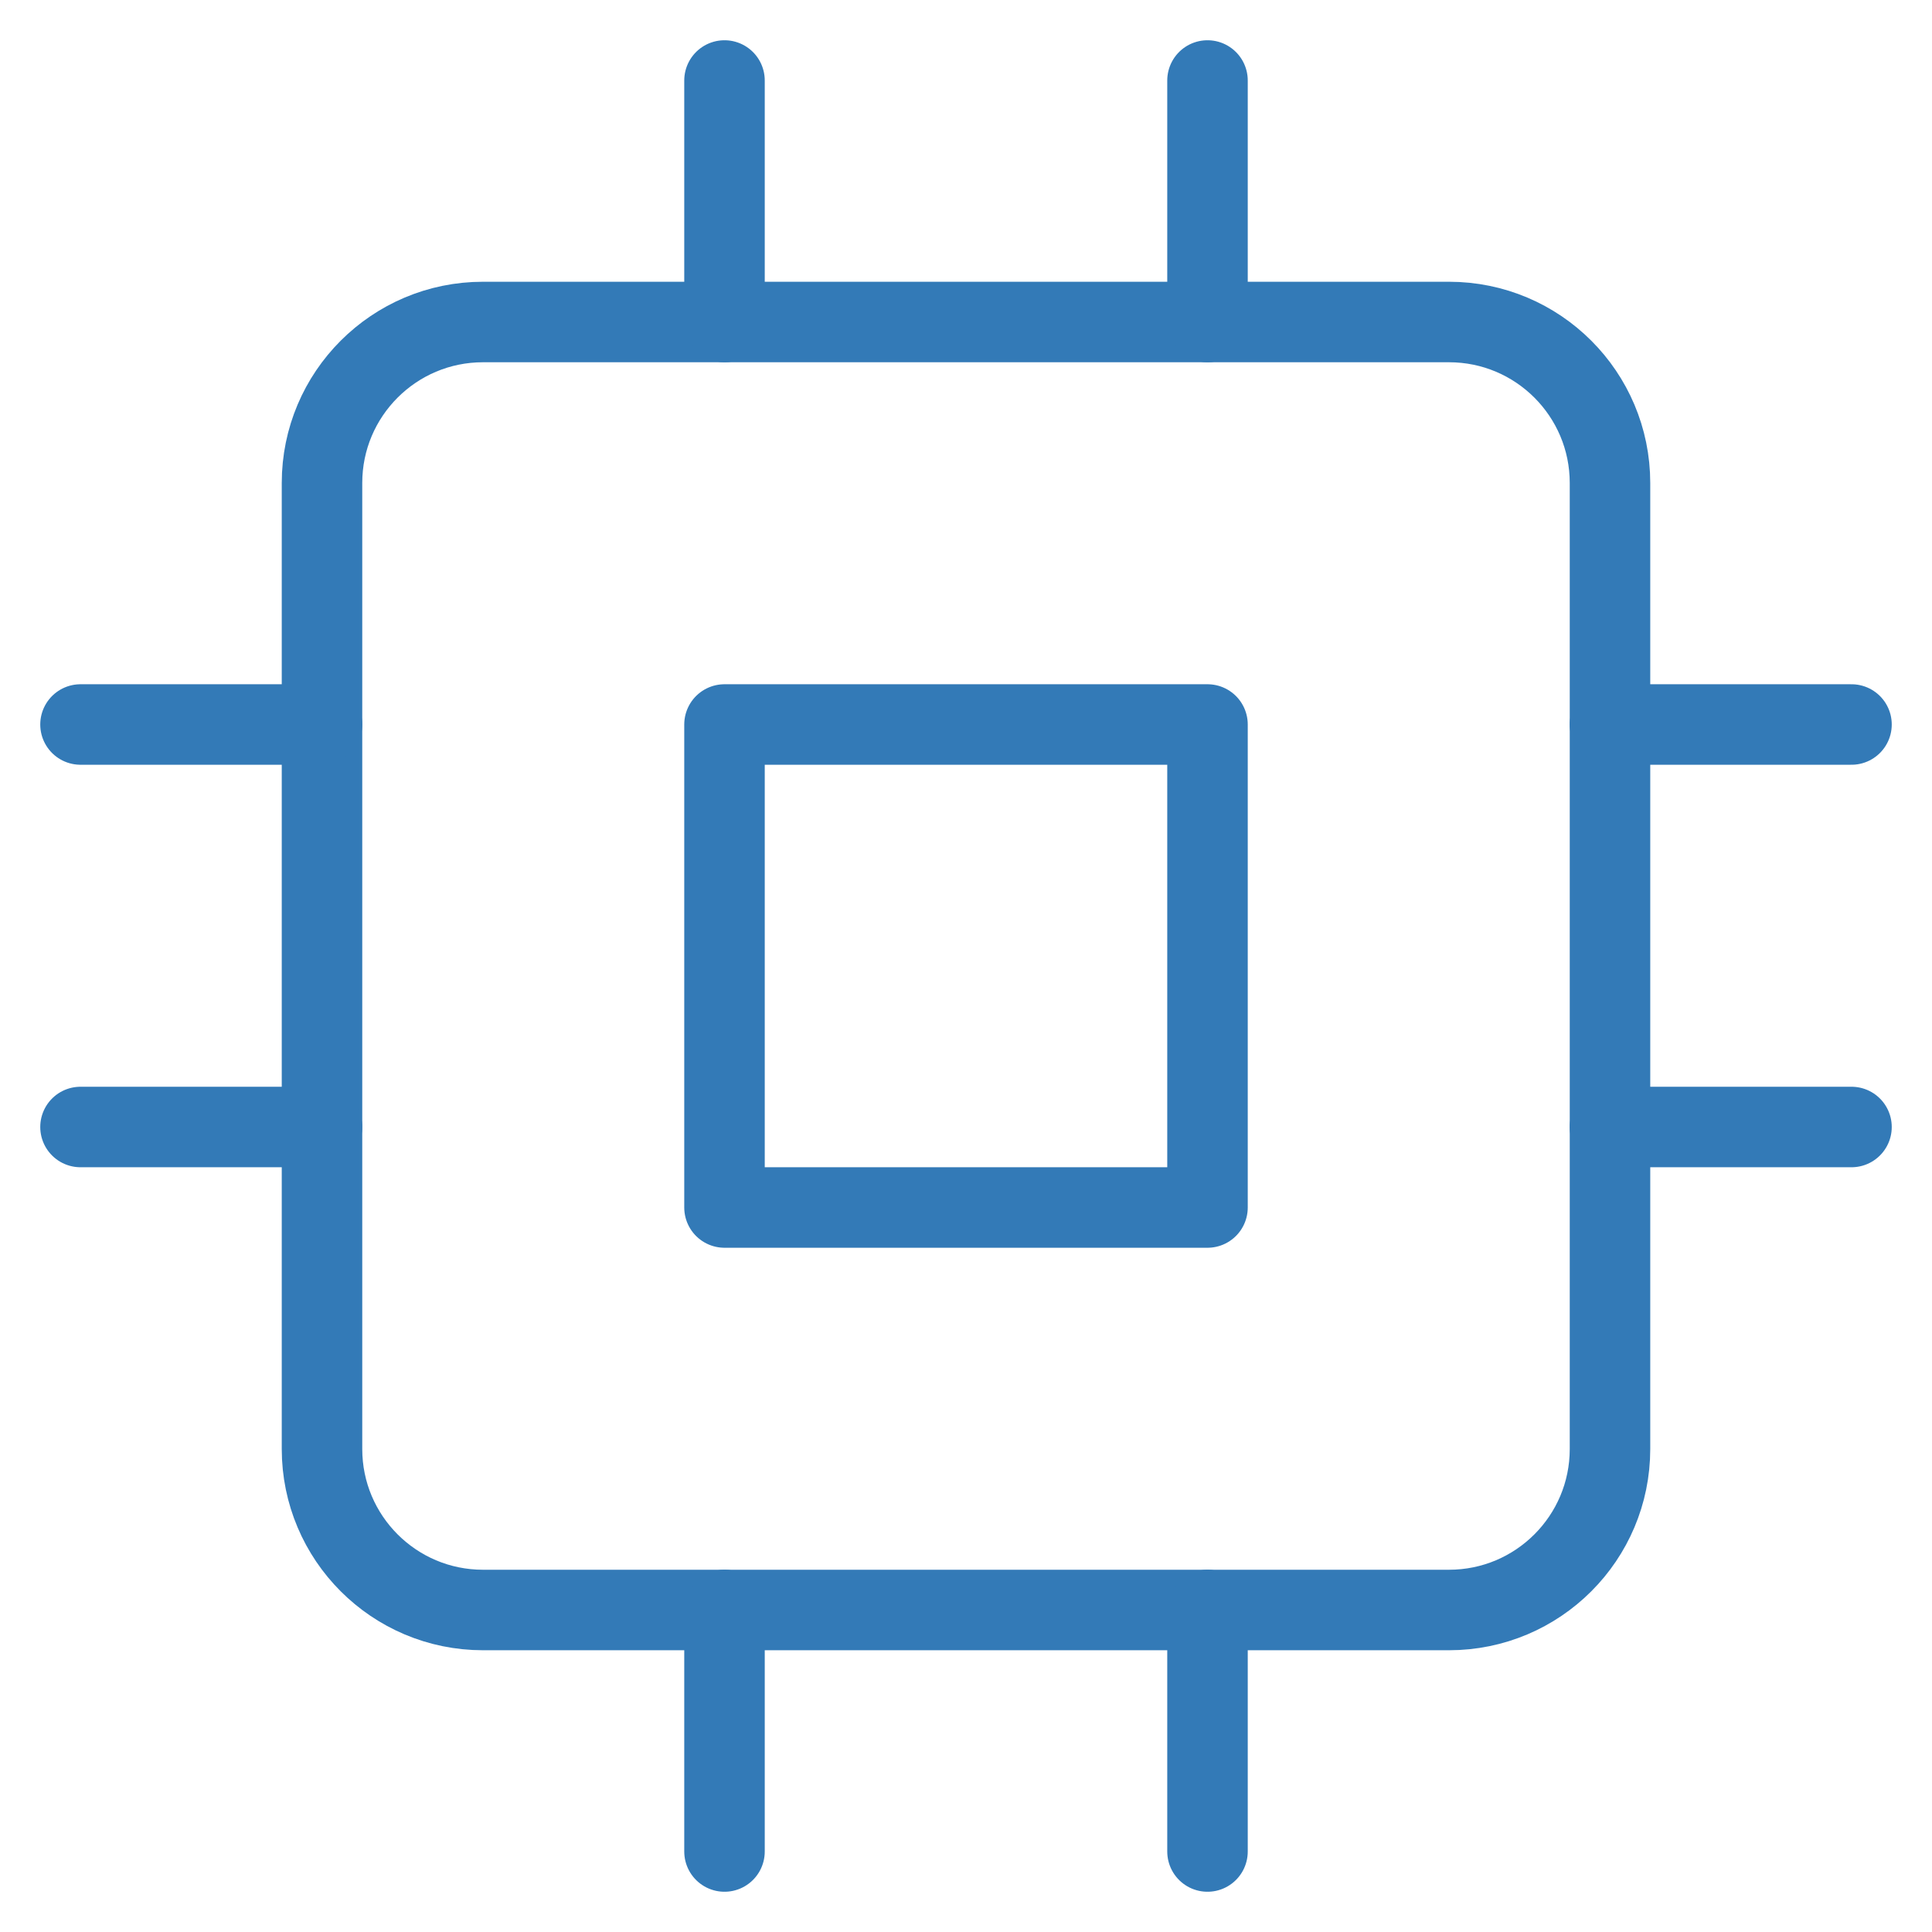
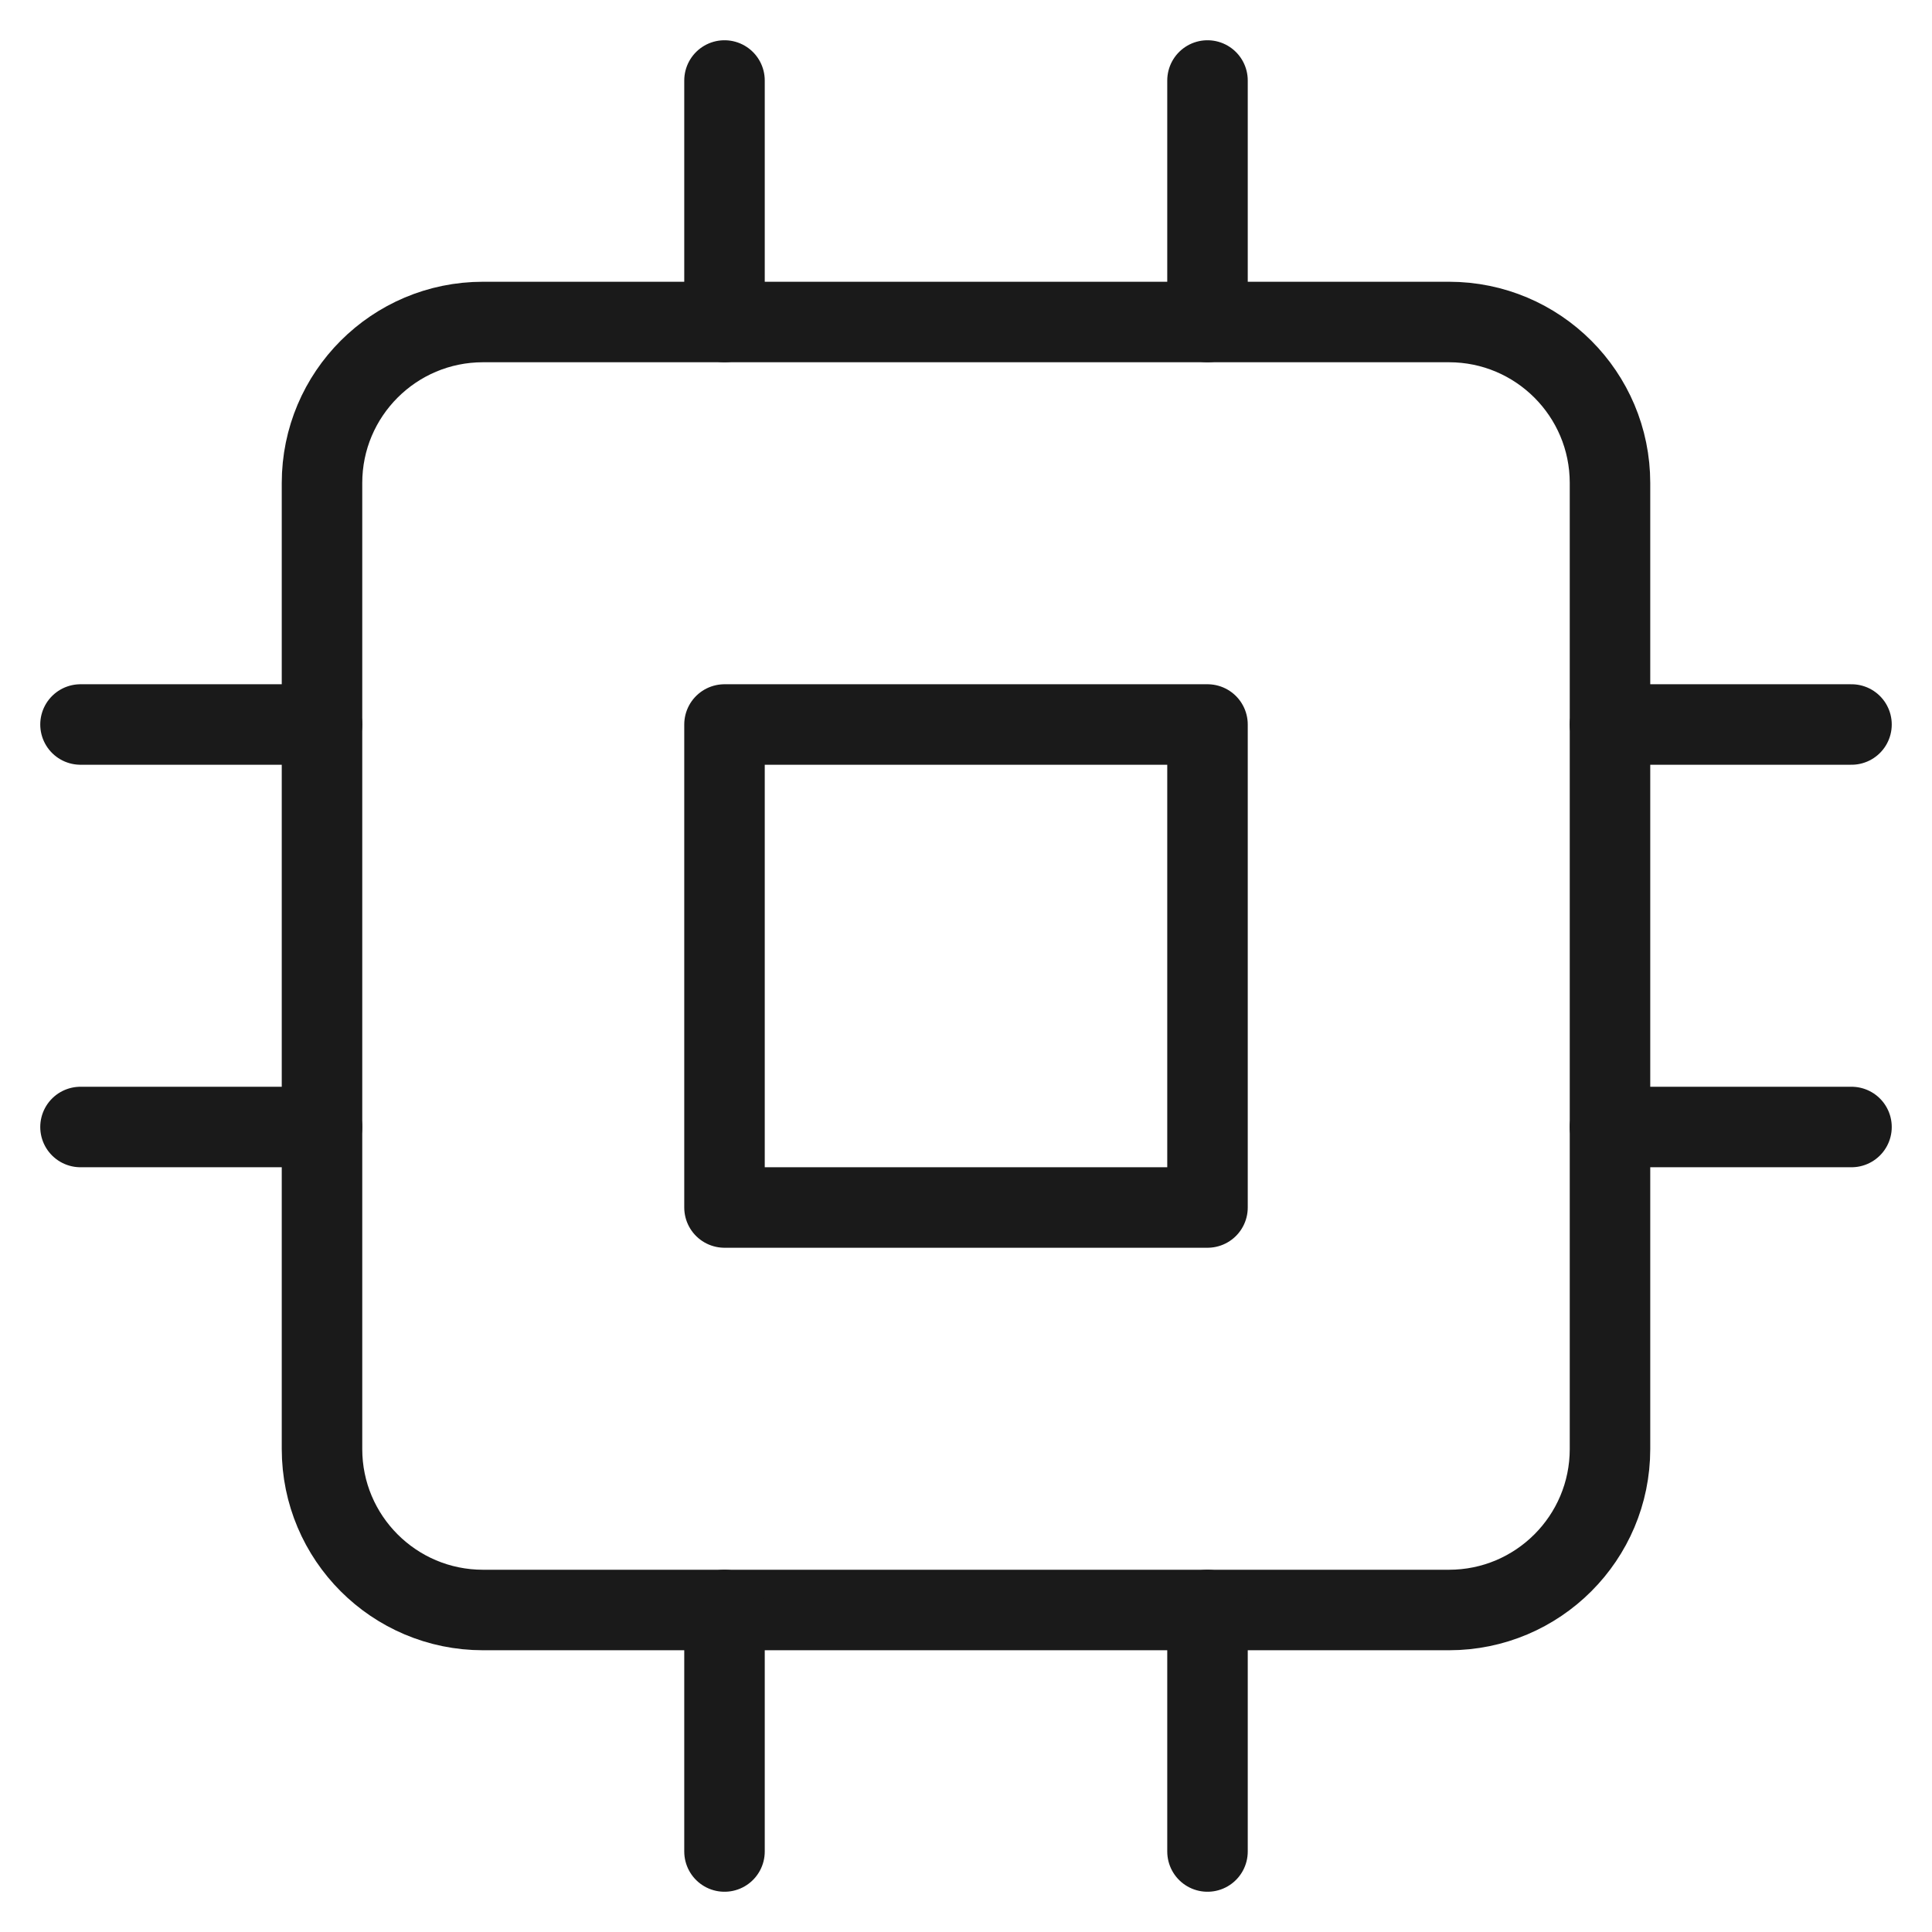
- <svg xmlns="http://www.w3.org/2000/svg" width="24" height="24" viewBox="0 0 24 24" fill="none" stroke="#337AB7" stroke-width="1" stroke-linecap="round" stroke-linejoin="round" class="feather feather-cpu">
+ <svg xmlns="http://www.w3.org/2000/svg" width="24" height="24" viewBox="0 0 24 24" fill="none" stroke="#1a1a1a" stroke-width="1" stroke-linecap="round" stroke-linejoin="round" class="feather feather-cpu">
  <rect x="4" y="4" width="16" height="16" rx="2" ry="2" />
  <rect x="9" y="9" width="6" height="6" />
  <line x1="9" y1="1" x2="9" y2="4" />
  <line x1="15" y1="1" x2="15" y2="4" />
  <line x1="9" y1="20" x2="9" y2="23" />
  <line x1="15" y1="20" x2="15" y2="23" />
  <line x1="20" y1="9" x2="23" y2="9" />
  <line x1="20" y1="14" x2="23" y2="14" />
  <line x1="1" y1="9" x2="4" y2="9" />
  <line x1="1" y1="14" x2="4" y2="14" />
</svg>
